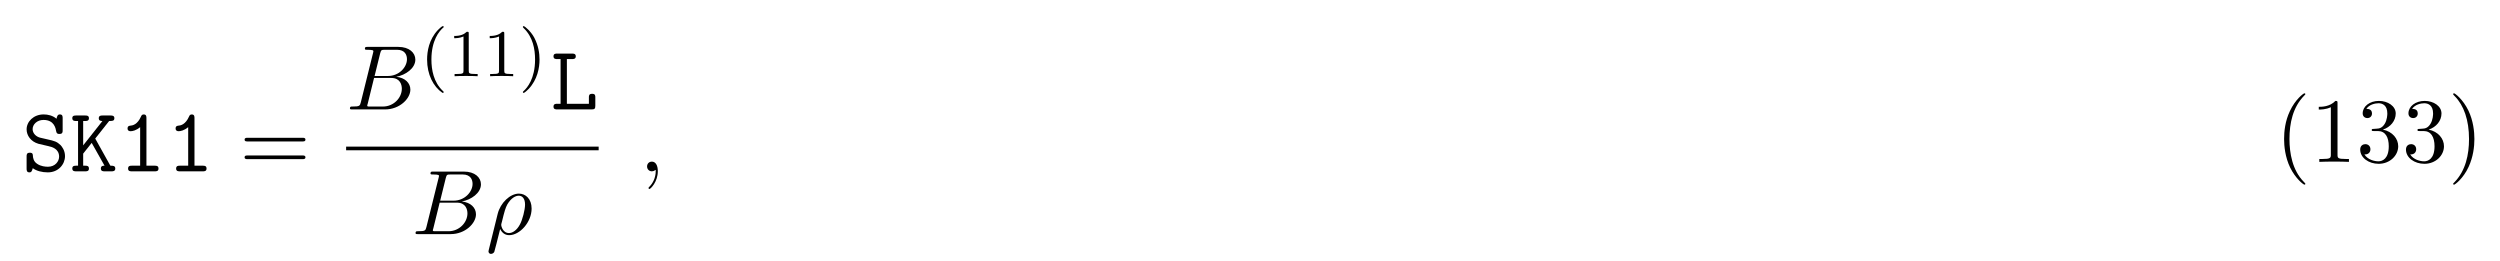
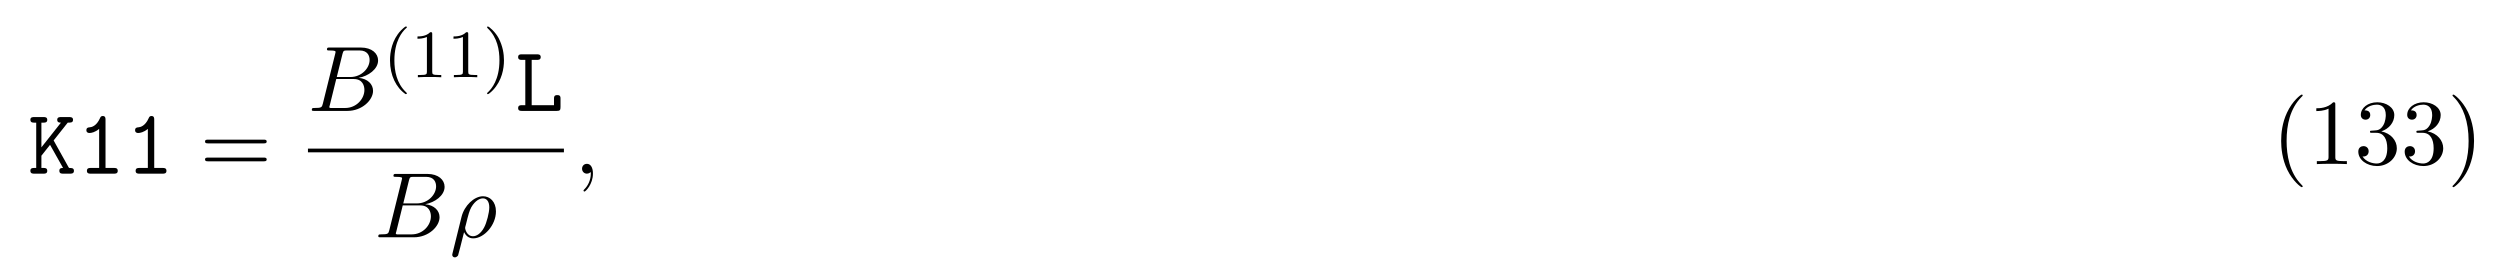
- <svg xmlns="http://www.w3.org/2000/svg" xmlns:xlink="http://www.w3.org/1999/xlink" height="31pt" viewBox="0 0 298 31" width="298pt">
+ <svg xmlns="http://www.w3.org/2000/svg" xmlns:xlink="http://www.w3.org/1999/xlink" height="31pt" viewBox="0 0 294 31" width="294pt">
  <symbol id="a" overflow="visible">
-     <path d="m3.234-2.984c.297.062 1.203.281 1.203 1.234 0 .562-.469 1.203-1.328 1.203-.312 0-.844-.047-1.281-.344-.453-.281-.5-.75-.516-.938 0-.188-.016-.391-.359-.391-.391 0-.391.234-.391.453v1.438c0 .172 0 .453.328.453.25 0 .312-.156.406-.5.438.328 1.109.5 1.797.5 1.266 0 2.047-.969 2.047-1.938 0-.703-.391-1.156-.516-1.297-.453-.438-.75-.516-1.594-.703l-.875-.203c-.469-.125-.875-.516-.875-1.016 0-.562.531-1.094 1.297-1.094 1.297 0 1.453 1.031 1.516 1.375.047.234.156.297.375.297.391 0 .391-.219.391-.438v-1.453c0-.172 0-.438-.328-.438-.266 0-.328.188-.406.516-.453-.391-1.031-.516-1.531-.516-1.203 0-2.031.859-2.031 1.781 0 .734.5 1.453 1.406 1.719.047.016 1.109.266 1.266.297zm0 0" />
+     <path d="m3.016-3.906 1.656-2.094c.391 0 .625 0 .625-.344 0-.312-.297-.312-.453-.312h-.969c-.156 0-.438 0-.438.328s.297.328.438.328l-2.297 2.906v-2.906h.25c.156 0 .438 0 .438-.328s-.266-.328-.438-.328h-1.094c-.172 0-.453 0-.453.312 0 .344.281.344.453.344h.234v5.328h-.234c-.172 0-.453 0-.453.328 0 .344.281.344.453.344h1.094c.156 0 .438 0 .438-.328 0-.344-.266-.344-.438-.344h-.25v-1.438l1.016-1.281 1.531 2.719c-.156 0-.438 0-.438.328 0 .344.266.344.453.344h.812c.156 0 .453 0 .453-.328 0-.344-.266-.344-.578-.344-.016-.031-.062-.109-.078-.125zm0 0" />
  </symbol>
  <symbol id="b" overflow="visible">
-     <path d="m3.016-3.906 1.656-2.094c.391 0 .625 0 .625-.344 0-.312-.297-.312-.453-.312h-.969c-.156 0-.438 0-.438.328s.297.328.438.328l-2.297 2.906v-2.906h.25c.156 0 .438 0 .438-.328s-.266-.328-.438-.328h-1.094c-.172 0-.453 0-.453.312 0 .344.281.344.453.344h.234v5.328h-.234c-.172 0-.453 0-.453.328 0 .344.281.344.453.344h1.094c.156 0 .438 0 .438-.328 0-.344-.266-.344-.438-.344h-.25v-1.438l1.016-1.281 1.531 2.719c-.156 0-.438 0-.438.328 0 .344.266.344.453.344h.812c.156 0 .453 0 .453-.328 0-.344-.266-.344-.578-.344-.016-.031-.062-.109-.078-.125zm0 0" />
+     <path d="m3.391-6.344c0-.172 0-.438-.328-.438-.203 0-.266.125-.328.266-.406.922-.984 1.047-1.188 1.062-.172.016-.406.031-.406.344 0 .266.203.328.359.328.219 0 .656-.078 1.141-.484v4.594h-1c-.172 0-.438 0-.438.344 0 .328.281.328.438.328h2.75c.156 0 .438 0 .438-.328 0-.344-.266-.344-.438-.344h-1zm0 0" />
  </symbol>
  <symbol id="c" overflow="visible">
-     <path d="m3.391-6.344c0-.172 0-.438-.328-.438-.203 0-.266.125-.328.266-.406.922-.984 1.047-1.188 1.062-.172.016-.406.031-.406.344 0 .266.203.328.359.328.219 0 .656-.078 1.141-.484v4.594h-1c-.172 0-.438 0-.438.344 0 .328.281.328.438.328h2.75c.156 0 .438 0 .438-.328 0-.344-.266-.344-.438-.344h-1zm0 0" />
+     <path d="m1.938-6h.609c.156 0 .453 0 .453-.328s-.281-.328-.453-.328h-1.766c-.172 0-.438 0-.438.328s.281.328.438.328h.406v5.328h-.406c-.172 0-.438 0-.438.344 0 .328.281.328.438.328h4.109c.359 0 .438-.094.438-.453v-.969c0-.219 0-.438-.375-.438-.391 0-.391.219-.391.438v.75h-2.625zm0 0" />
  </symbol>
  <symbol id="d" overflow="visible">
-     <path d="m1.938-6h.609c.156 0 .453 0 .453-.328s-.281-.328-.453-.328h-1.766c-.172 0-.438 0-.438.328s.281.328.438.328h.406v5.328h-.406c-.172 0-.438 0-.438.344 0 .328.281.328.438.328h4.109c.359 0 .438-.094.438-.453v-.969c0-.219 0-.438-.375-.438-.391 0-.391.219-.391.438v.75h-2.625zm0 0" />
+     <path d="m7.5-3.562c.156 0 .359 0 .359-.219s-.203-.219-.359-.219h-6.531c-.156 0-.359 0-.359.219s.203.219.375.219zm0 2.109c.156 0 .359 0 .359-.219s-.203-.219-.359-.219h-6.516c-.172 0-.375 0-.375.219s.203.219.359.219zm0 0" />
  </symbol>
  <symbol id="e" overflow="visible">
-     <path d="m7.5-3.562c.156 0 .359 0 .359-.219s-.203-.219-.359-.219h-6.531c-.156 0-.359 0-.359.219s.203.219.375.219zm0 2.109c.156 0 .359 0 .359-.219s-.203-.219-.359-.219h-6.516c-.172 0-.375 0-.375.219s.203.219.359.219zm0 0" />
+     <path d="m3.609 2.625c0-.047 0-.062-.188-.25-1.359-1.375-1.703-3.438-1.703-5.094 0-1.906.406-3.797 1.75-5.172.141-.125.141-.141.141-.188 0-.062-.047-.094-.109-.094-.109 0-1.094.734-1.734 2.125-.562 1.188-.688 2.406-.688 3.328 0 .844.125 2.156.719 3.391.656 1.344 1.594 2.047 1.703 2.047.062 0 .109-.031.109-.094zm0 0" />
  </symbol>
  <symbol id="f" overflow="visible">
-     <path d="m3.609 2.625c0-.047 0-.062-.188-.25-1.359-1.375-1.703-3.438-1.703-5.094 0-1.906.406-3.797 1.75-5.172.141-.125.141-.141.141-.188 0-.062-.047-.094-.109-.094-.109 0-1.094.734-1.734 2.125-.562 1.188-.688 2.406-.688 3.328 0 .844.125 2.156.719 3.391.656 1.344 1.594 2.047 1.703 2.047.062 0 .109-.031.109-.094zm0 0" />
+     <path d="m3.203-6.984c0-.25 0-.281-.25-.281-.672.703-1.641.703-1.984.703v.328c.219 0 .859 0 1.438-.281v5.656c0 .391-.047.516-1.016.516h-.359v.344c.391-.031 1.328-.031 1.766-.031s1.391 0 1.766.031v-.344h-.344c-.984 0-1.016-.109-1.016-.516zm0 0" />
  </symbol>
  <symbol id="g" overflow="visible">
-     <path d="m3.203-6.984c0-.25 0-.281-.25-.281-.672.703-1.641.703-1.984.703v.328c.219 0 .859 0 1.438-.281v5.656c0 .391-.047.516-1.016.516h-.359v.344c.391-.031 1.328-.031 1.766-.031s1.391 0 1.766.031v-.344h-.344c-.984 0-1.016-.109-1.016-.516zm0 0" />
+     <path d="m3.156-3.844c.906-.297 1.531-1.047 1.531-1.922 0-.891-.953-1.5-2-1.5-1.109 0-1.938.656-1.938 1.484 0 .359.25.562.562.562.328 0 .547-.234.547-.547 0-.547-.5-.547-.672-.547.344-.531 1.062-.672 1.453-.672.453 0 1.047.234 1.047 1.219 0 .125-.016.766-.312 1.234-.328.531-.688.562-.969.578-.078 0-.344.031-.422.031-.094 0-.156.016-.156.125 0 .125.062.125.25.125h.484c.891 0 1.297.734 1.297 1.812 0 1.484-.75 1.797-1.234 1.797-.469 0-1.281-.188-1.672-.828.391.047.719-.188.719-.609 0-.391-.281-.609-.609-.609-.25 0-.609.156-.609.641 0 .984 1.016 1.703 2.203 1.703 1.328 0 2.328-.984 2.328-2.094 0-.906-.688-1.75-1.828-1.984zm0 0" />
  </symbol>
  <symbol id="h" overflow="visible">
-     <path d="m3.156-3.844c.906-.297 1.531-1.047 1.531-1.922 0-.891-.953-1.5-2-1.5-1.109 0-1.938.656-1.938 1.484 0 .359.25.562.562.562.328 0 .547-.234.547-.547 0-.547-.5-.547-.672-.547.344-.531 1.062-.672 1.453-.672.453 0 1.047.234 1.047 1.219 0 .125-.016.766-.312 1.234-.328.531-.688.562-.969.578-.078 0-.344.031-.422.031-.094 0-.156.016-.156.125 0 .125.062.125.25.125h.484c.891 0 1.297.734 1.297 1.812 0 1.484-.75 1.797-1.234 1.797-.469 0-1.281-.188-1.672-.828.391.047.719-.188.719-.609 0-.391-.281-.609-.609-.609-.25 0-.609.156-.609.641 0 .984 1.016 1.703 2.203 1.703 1.328 0 2.328-.984 2.328-2.094 0-.906-.688-1.75-1.828-1.984zm0 0" />
+     <path d="m3.156-2.719c0-.859-.125-2.172-.719-3.406-.656-1.344-1.594-2.047-1.703-2.047-.062 0-.109.031-.109.094 0 .047 0 .062.203.266 1.062 1.078 1.688 2.812 1.688 5.094 0 1.859-.406 3.781-1.75 5.156-.141.125-.141.141-.141.188 0 .062.047.094.109.094.109 0 1.094-.734 1.734-2.125.547-1.188.688-2.406.688-3.312zm0 0" />
  </symbol>
  <symbol id="i" overflow="visible">
-     <path d="m3.156-2.719c0-.859-.125-2.172-.719-3.406-.656-1.344-1.594-2.047-1.703-2.047-.062 0-.109.031-.109.094 0 .047 0 .062.203.266 1.062 1.078 1.688 2.812 1.688 5.094 0 1.859-.406 3.781-1.75 5.156-.141.125-.141.141-.141.188 0 .062.047.094.109.094.109 0 1.094-.734 1.734-2.125.547-1.188.688-2.406.688-3.312zm0 0" />
+     <path d="m1.75-.844c-.109.422-.141.5-1 .5-.188 0-.297 0-.297.219 0 .125.109.125.297.125h3.891c1.734 0 3.016-1.281 3.016-2.359 0-.781-.625-1.422-1.688-1.531 1.125-.203 2.281-1.016 2.281-2.047 0-.812-.719-1.516-2.031-1.516h-3.672c-.203 0-.312 0-.312.219 0 .125.094.125.312.125.016 0 .219 0 .406.016.203.031.297.031.297.172 0 .047-.016.078-.047.219zm1.641-3.141.672-2.719c.109-.375.125-.406.594-.406h1.406c.969 0 1.188.641 1.188 1.125 0 .953-.938 2-2.266 2zm-.484 3.641c-.156 0-.188 0-.25 0-.109-.016-.141-.031-.141-.109 0-.031 0-.062.062-.25l.75-3.047h2.062c1.047 0 1.25.812 1.25 1.281 0 1.078-.969 2.125-2.25 2.125zm0 0" />
  </symbol>
  <symbol id="j" overflow="visible">
-     <path d="m1.75-.844c-.109.422-.141.5-1 .5-.188 0-.297 0-.297.219 0 .125.109.125.297.125h3.891c1.734 0 3.016-1.281 3.016-2.359 0-.781-.625-1.422-1.688-1.531 1.125-.203 2.281-1.016 2.281-2.047 0-.812-.719-1.516-2.031-1.516h-3.672c-.203 0-.312 0-.312.219 0 .125.094.125.312.125.016 0 .219 0 .406.016.203.031.297.031.297.172 0 .047-.016.078-.047.219zm1.641-3.141.672-2.719c.109-.375.125-.406.594-.406h1.406c.969 0 1.188.641 1.188 1.125 0 .953-.938 2-2.266 2zm-.484 3.641c-.156 0-.188 0-.25 0-.109-.016-.141-.031-.141-.109 0-.031 0-.062.062-.25l.75-3.047h2.062c1.047 0 1.25.812 1.25 1.281 0 1.078-.969 2.125-2.25 2.125zm0 0" />
+     <path d="m.359 1.891c-.031.125-.031.156-.031.172 0 .156.125.297.297.297.234 0 .375-.203.391-.234.047-.094.406-1.562.703-2.734.219.438.562.734 1.078.734 1.266 0 2.672-1.547 2.672-3.172 0-1.156-.719-1.781-1.516-1.781-1.047 0-2.203 1.094-2.531 2.422zm2.422-2.016c-.766 0-.938-.875-.938-.969 0-.047.047-.266.094-.406.297-1.219.406-1.609.641-2.047.469-.797 1.016-1.031 1.359-1.031.406 0 .75.312.75 1.062 0 .609-.312 1.828-.609 2.359-.359.688-.875 1.031-1.297 1.031zm0 0" />
  </symbol>
  <symbol id="k" overflow="visible">
-     <path d="m.359 1.891c-.031.125-.031.156-.031.172 0 .156.125.297.297.297.234 0 .375-.203.391-.234.047-.094.406-1.562.703-2.734.219.438.562.734 1.078.734 1.266 0 2.672-1.547 2.672-3.172 0-1.156-.719-1.781-1.516-1.781-1.047 0-2.203 1.094-2.531 2.422zm2.422-2.016c-.766 0-.938-.875-.938-.969 0-.047.047-.266.094-.406.297-1.219.406-1.609.641-2.047.469-.797 1.016-1.031 1.359-1.031.406 0 .75.312.75 1.062 0 .609-.312 1.828-.609 2.359-.359.688-.875 1.031-1.297 1.031zm0 0" />
+     <path d="m2.219-.016c0-.719-.281-1.141-.703-1.141-.359 0-.578.266-.578.578 0 .297.219.578.578.578.125 0 .266-.047.375-.141.047-.016.047-.031.062-.031s.016.016.016.156c0 .812-.375 1.469-.734 1.828-.125.125-.125.141-.125.172 0 .078.062.125.109.125.125 0 1-.844 1-2.125zm0 0" />
  </symbol>
  <symbol id="l" overflow="visible">
-     <path d="m2.219-.016c0-.719-.281-1.141-.703-1.141-.359 0-.578.266-.578.578 0 .297.219.578.578.578.125 0 .266-.047.375-.141.047-.016.047-.031.062-.031s.016.016.016.156c0 .812-.375 1.469-.734 1.828-.125.125-.125.141-.125.172 0 .078.062.125.109.125.125 0 1-.844 1-2.125zm0 0" />
+     <path d="m2.656 1.984c.062 0 .156 0 .156-.094 0-.031 0-.031-.109-.141-1.094-1.031-1.359-2.5-1.359-3.734 0-2.297.938-3.375 1.344-3.75.125-.094.125-.109.125-.141 0-.047-.031-.094-.109-.094-.125 0-.531.406-.594.469-1.062 1.125-1.281 2.547-1.281 3.516 0 1.781.734 3.219 1.828 3.969zm0 0" />
  </symbol>
  <symbol id="m" overflow="visible">
-     <path d="m2.656 1.984c.062 0 .156 0 .156-.094 0-.031 0-.031-.109-.141-1.094-1.031-1.359-2.5-1.359-3.734 0-2.297.938-3.375 1.344-3.75.125-.094.125-.109.125-.141 0-.047-.031-.094-.109-.094-.125 0-.531.406-.594.469-1.062 1.125-1.281 2.547-1.281 3.516 0 1.781.734 3.219 1.828 3.969zm0 0" />
+     <path d="m2.5-5.078c0-.219-.016-.219-.234-.219-.328.312-.75.5-1.5.5v.266c.219 0 .641 0 1.109-.203v4.078c0 .297-.031.391-.781.391h-.281v.266c.328-.031 1.016-.031 1.375-.031s1.047 0 1.375.031v-.266h-.281c-.75 0-.781-.094-.781-.391zm0 0" />
  </symbol>
  <symbol id="n" overflow="visible">
-     <path d="m2.5-5.078c0-.219-.016-.219-.234-.219-.328.312-.75.5-1.5.5v.266c.219 0 .641 0 1.109-.203v4.078c0 .297-.031.391-.781.391h-.281v.266c.328-.031 1.016-.031 1.375-.031s1.047 0 1.375.031v-.266h-.281c-.75 0-.781-.094-.781-.391zm0 0" />
-   </symbol>
-   <symbol id="o" overflow="visible">
    <path d="m2.469-1.984c0-.766-.141-1.672-.625-2.609-.391-.734-1.125-1.375-1.266-1.375-.078 0-.094.047-.094.094 0 .031 0 .047.094.141 1.109 1.062 1.359 2.516 1.359 3.75 0 2.281-.938 3.359-1.344 3.734-.109.094-.109.109-.109.141 0 .047.016.094.094.094.125 0 .531-.406.594-.469 1.062-1.125 1.297-2.547 1.297-3.5zm0 0" />
  </symbol>
  <g>
-     <use x="2.609" xlink:href="#a" y="20.423" />
-     <use x="8.336" xlink:href="#b" y="20.423" />
-     <use x="14.064" xlink:href="#c" y="20.423" />
-     <use x="19.791" xlink:href="#c" y="20.423" />
+     <use x="3.291" xlink:href="#a" y="20.423" />
+     <use x="9.018" xlink:href="#b" y="20.423" />
+     <use x="14.746" xlink:href="#b" y="20.423" />
  </g>
-   <use x="28.548" xlink:href="#e" y="20.423" />
-   <use x="41.259" xlink:href="#j" y="13.043" />
+   <use x="23.503" xlink:href="#d" y="20.423" />
+   <use x="36.214" xlink:href="#i" y="13.043" />
  <g>
-     <use x="50.081" xlink:href="#m" y="9.084" />
-     <use x="53.374" xlink:href="#n" y="9.084" />
-     <use x="57.609" xlink:href="#n" y="9.084" />
-     <use x="61.843" xlink:href="#o" y="9.084" />
+     <use x="45.036" xlink:href="#l" y="9.084" />
+     <use x="48.329" xlink:href="#m" y="9.084" />
+     <use x="52.564" xlink:href="#m" y="9.084" />
+     <use x="56.798" xlink:href="#n" y="9.084" />
  </g>
-   <use x="65.634" xlink:href="#d" y="13.043" />
-   <path d="m-.001.001h30.102" fill="none" stroke="#000" stroke-miterlimit="10" stroke-width=".436" transform="matrix(1 0 0 -1 41.259 17.696)" />
-   <use x="49.079" xlink:href="#j" y="27.906" />
-   <use x="57.899" xlink:href="#k" y="27.906" />
-   <use x="76.193" xlink:href="#l" y="20.423" />
+   <use x="60.589" xlink:href="#c" y="13.043" />
+   <path d="m.001.001h30.102" fill="none" stroke="#000" stroke-miterlimit="10" stroke-width=".436" transform="matrix(1 0 0 -1 36.214 17.696)" />
+   <use x="44.034" xlink:href="#i" y="27.906" />
+   <use x="52.854" xlink:href="#j" y="27.906" />
+   <use x="67.511" xlink:href="#k" y="20.423" />
  <g>
-     <use x="271.186" xlink:href="#f" y="19.294" />
-     <use x="275.429" xlink:href="#g" y="19.294" />
-     <use x="280.883" xlink:href="#h" y="19.294" />
-     <use x="286.338" xlink:href="#h" y="19.294" />
-     <use x="291.792" xlink:href="#i" y="19.294" />
+     <use x="267.186" xlink:href="#e" y="19.294" />
+     <use x="271.429" xlink:href="#f" y="19.294" />
+     <use x="276.883" xlink:href="#g" y="19.294" />
+     <use x="282.338" xlink:href="#g" y="19.294" />
+     <use x="287.792" xlink:href="#h" y="19.294" />
  </g>
</svg>
